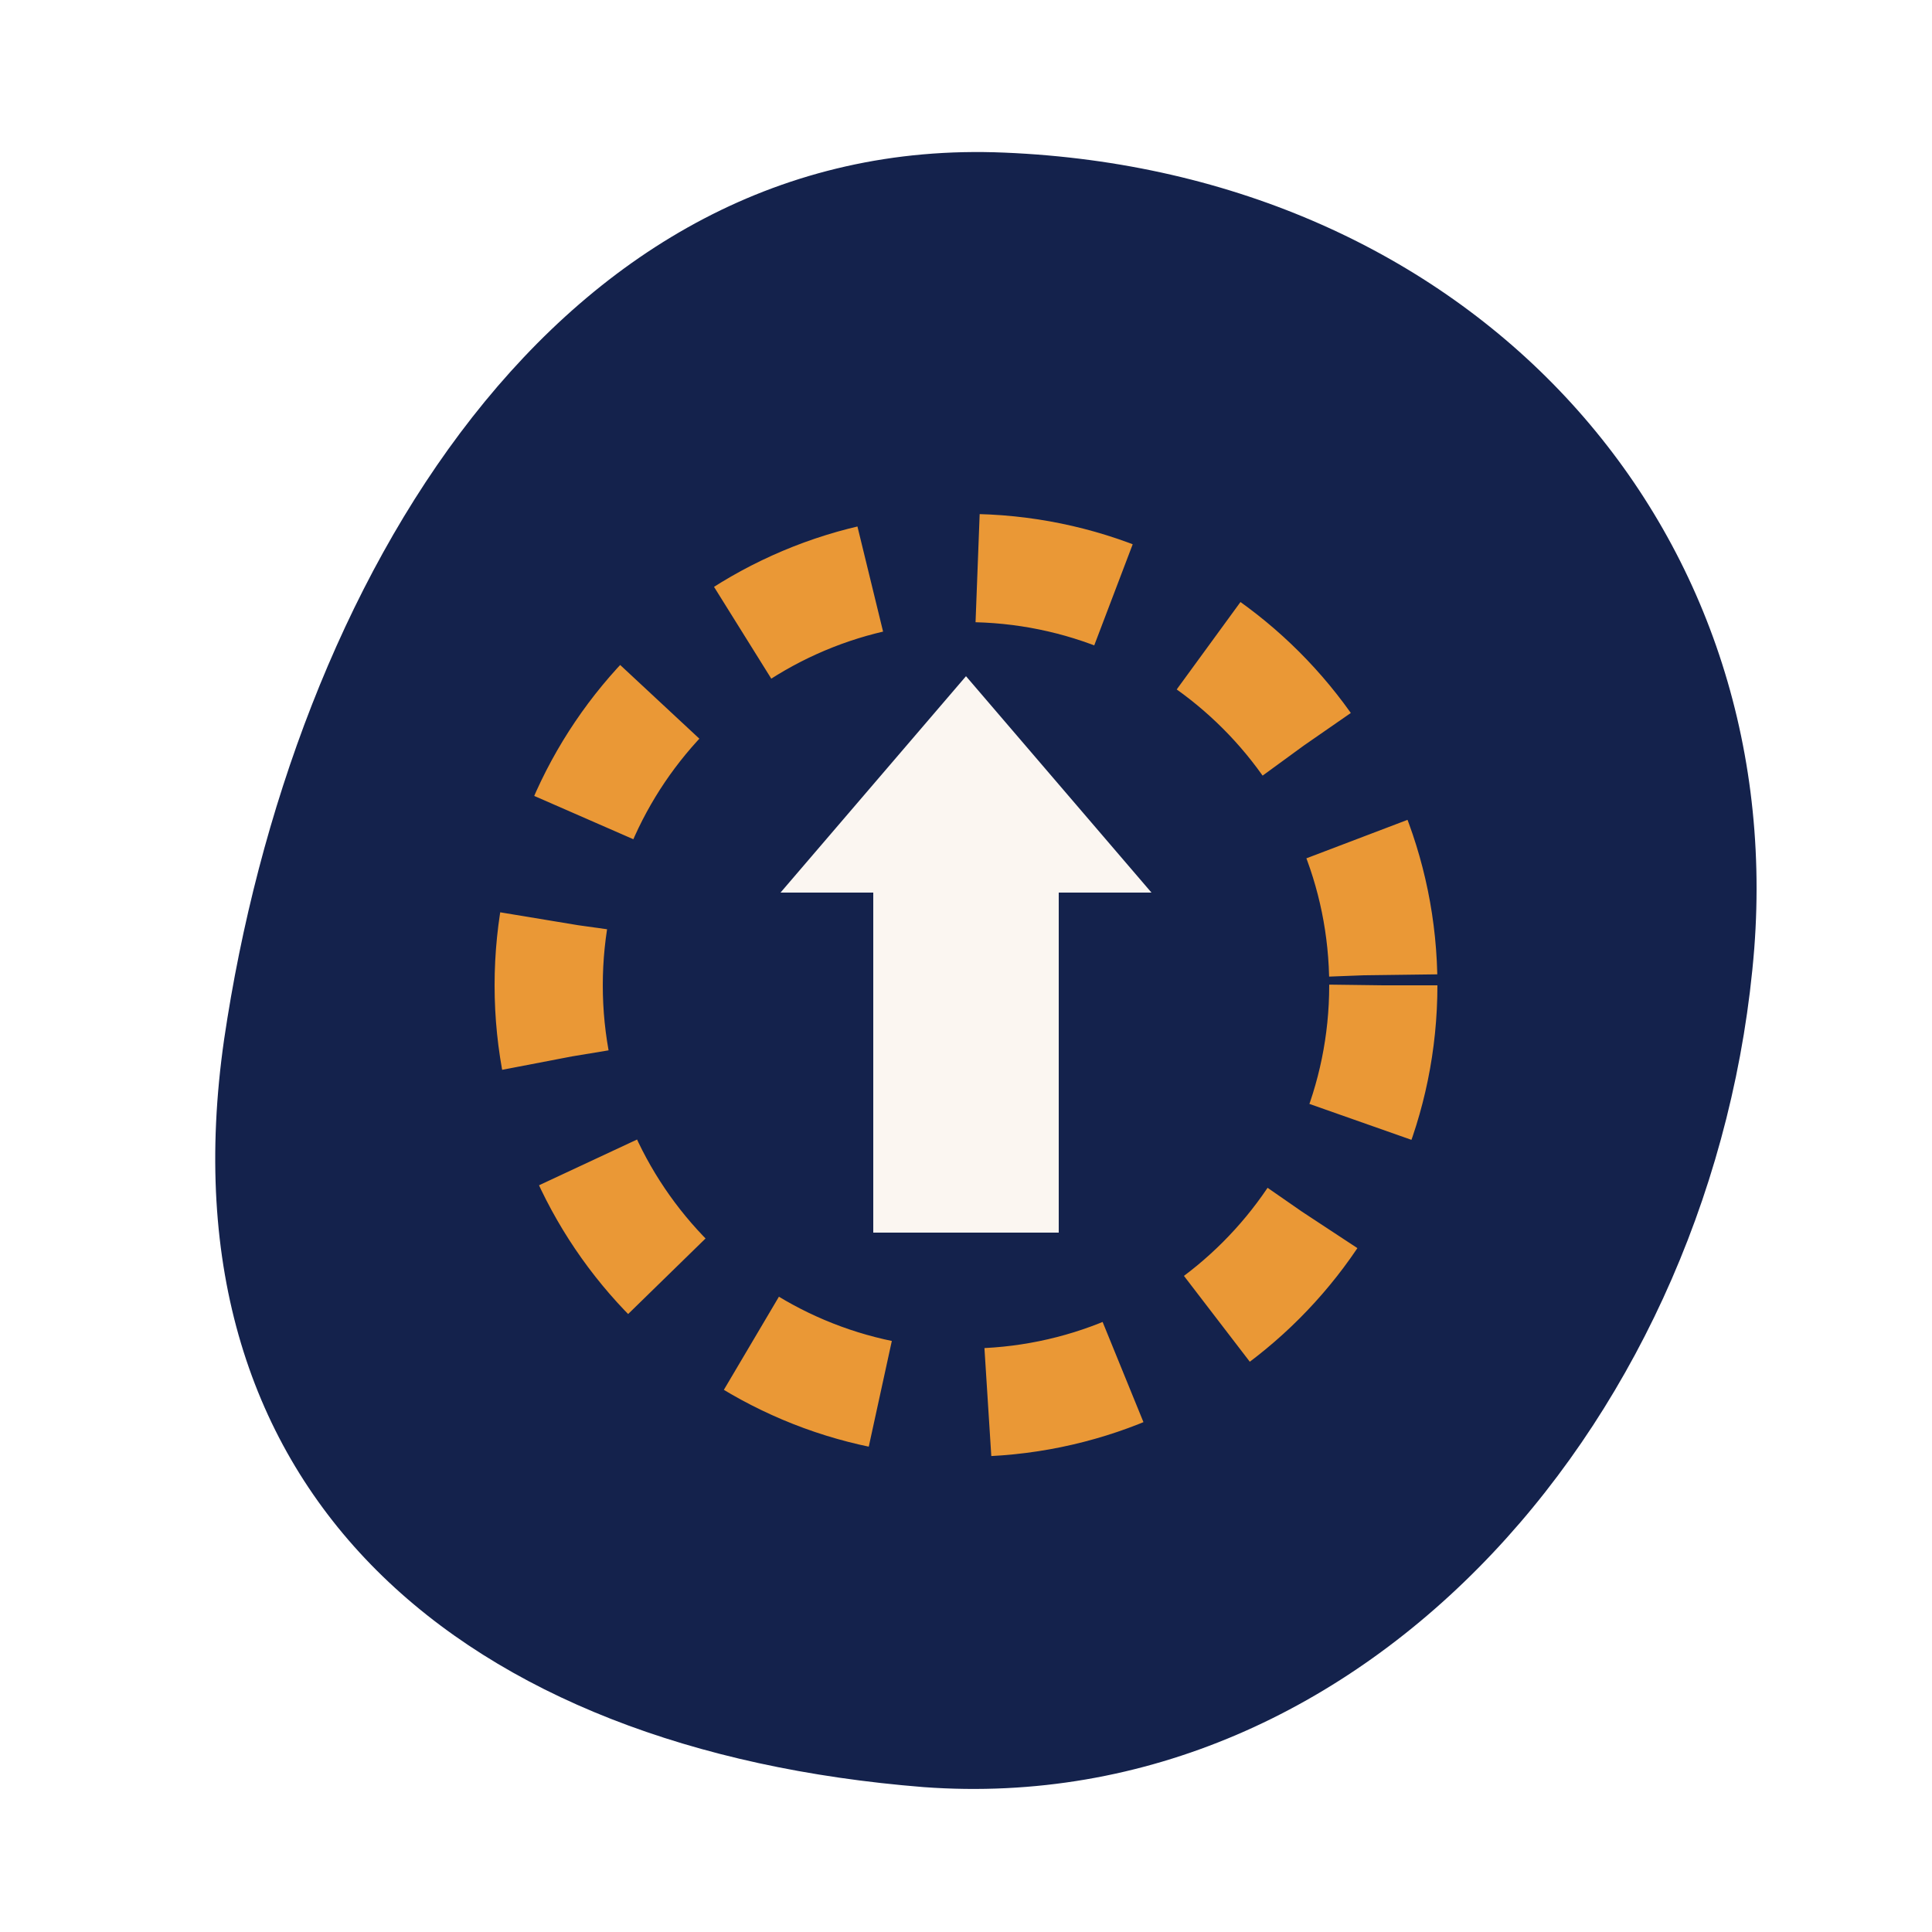
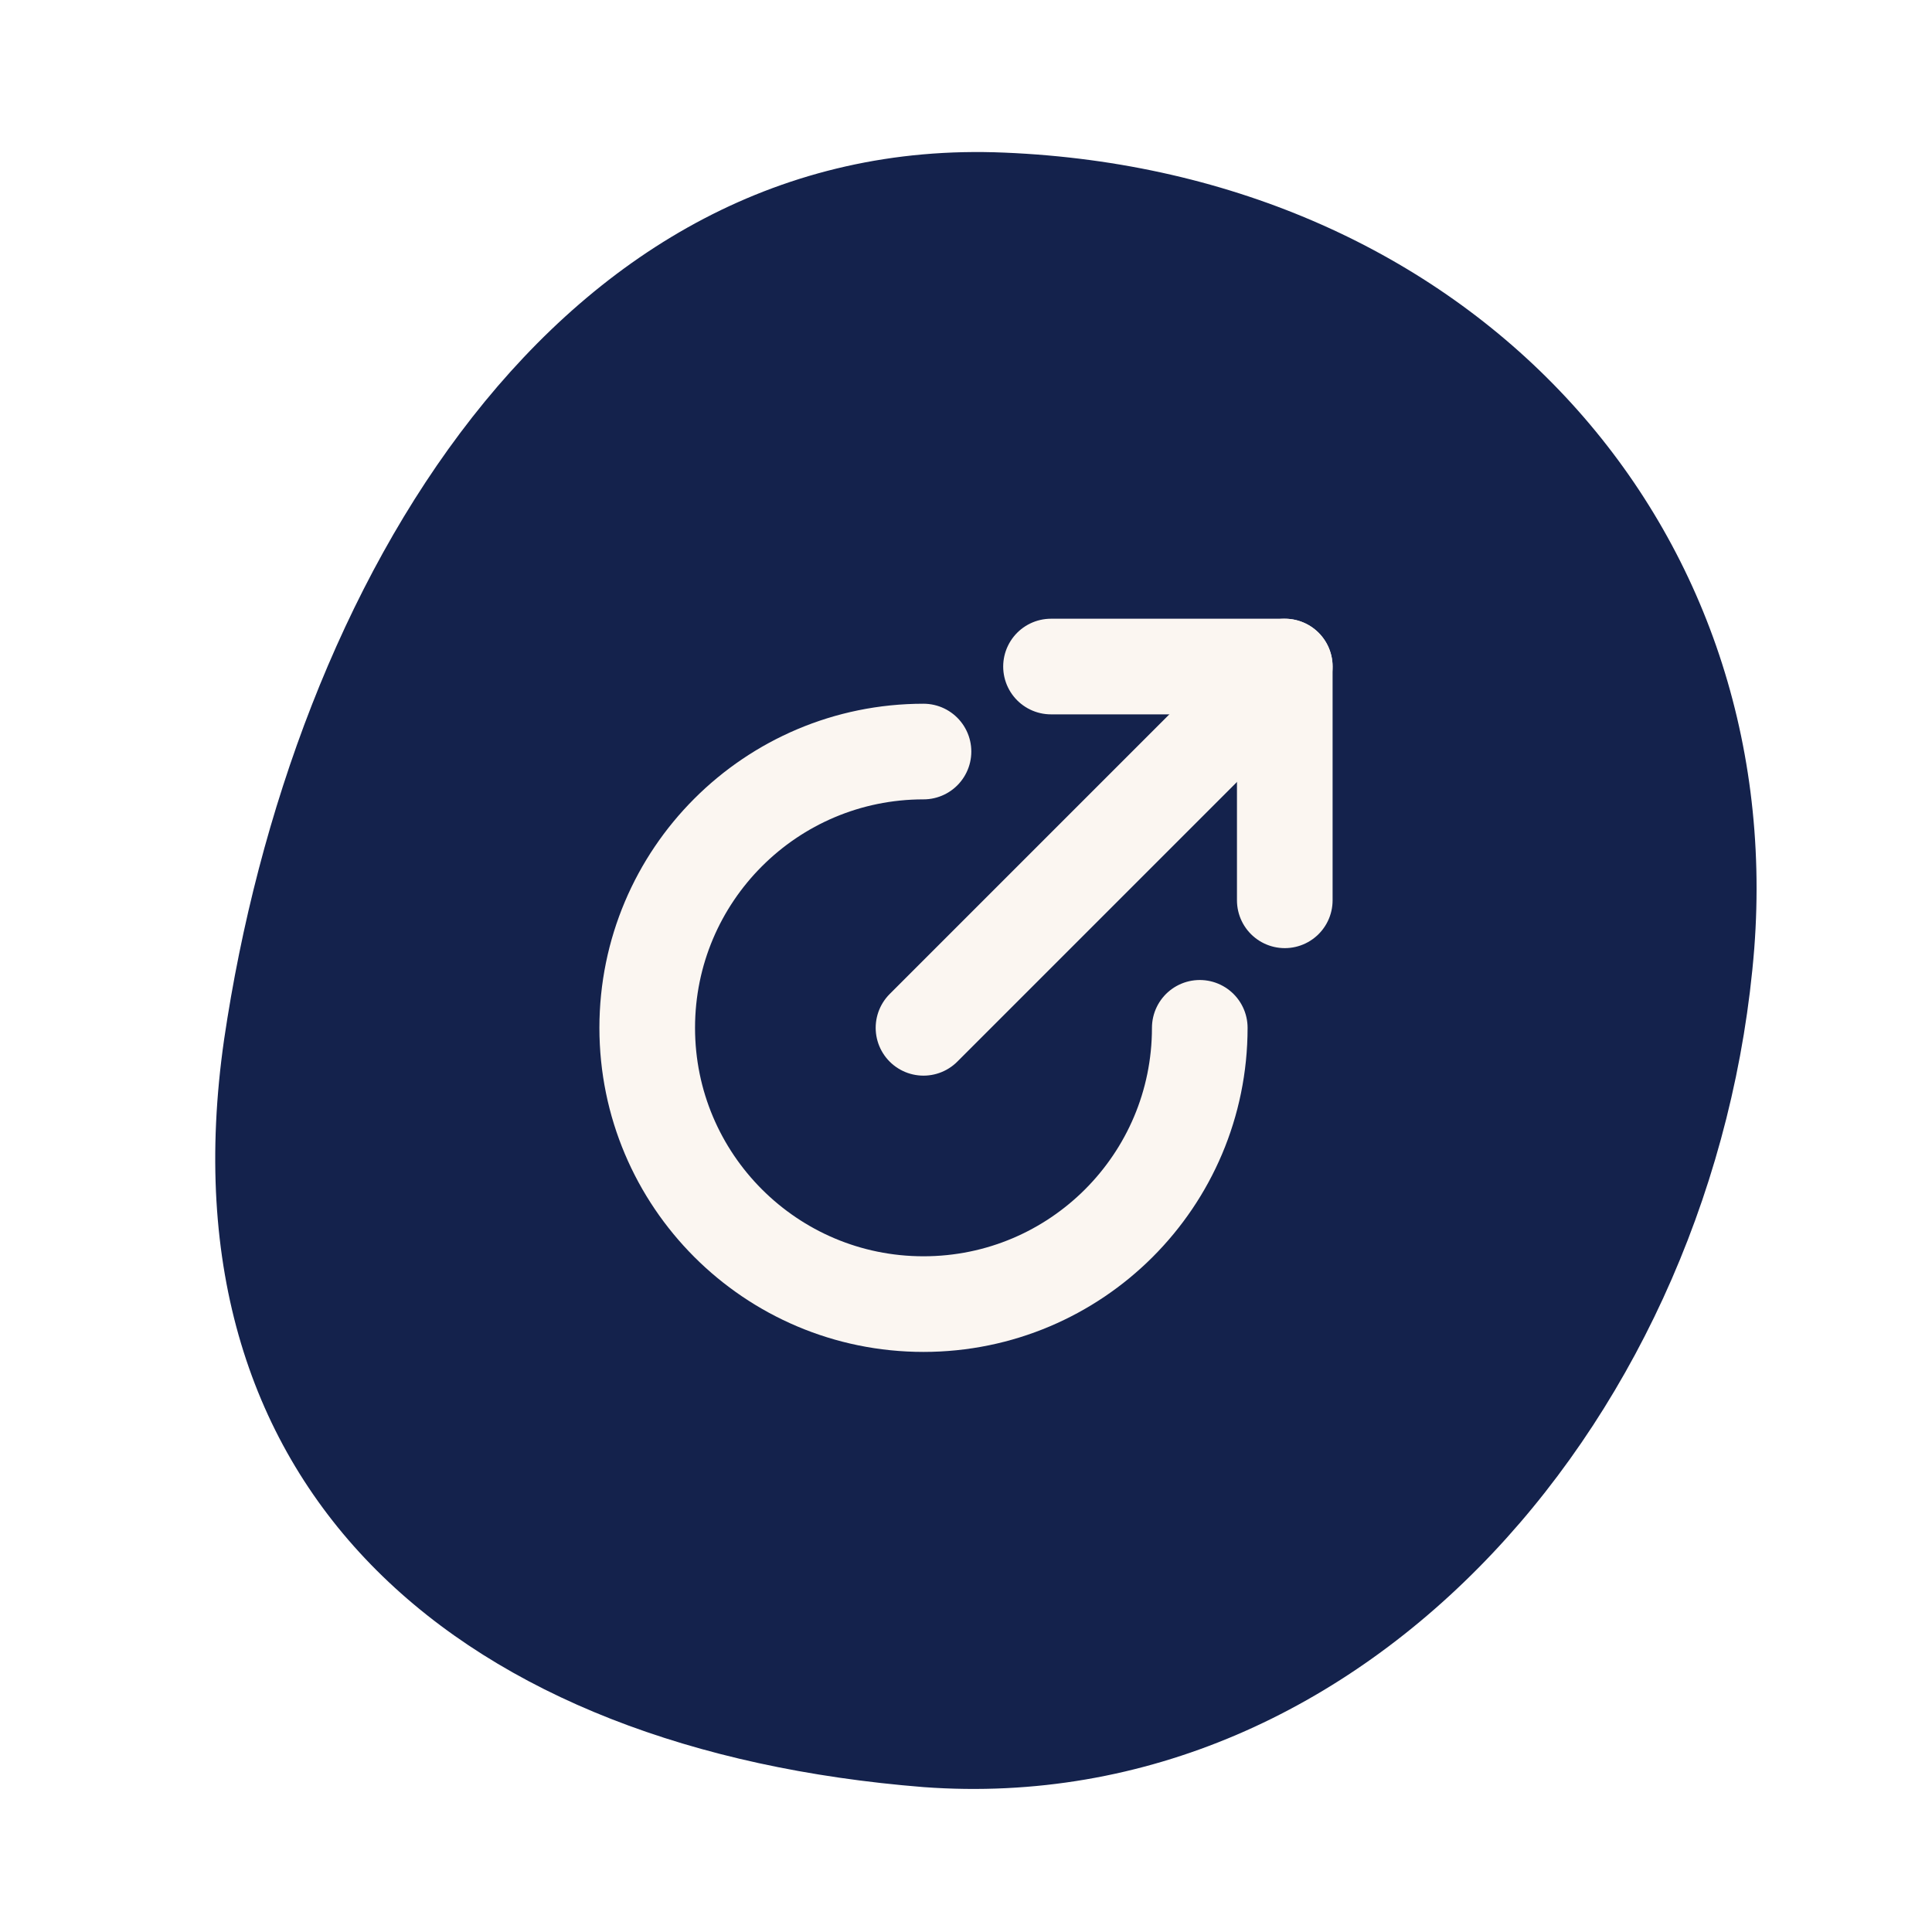
<svg xmlns="http://www.w3.org/2000/svg" viewBox="0 0 100 100">
  <path d="M52 7.9 C76 8.9 92.5 26.9 90.8 49.1 C88.9 73 70.9 94.2 47.8 92.5 C24 90.6 8.2 77.4 11.6 53.8 C15.1 30.1 28.9 6.9 52 7.9Z" fill="#14224C" />
-   <g transform="translate(50 51) scale(.8) translate(-50 -50)">
-     <circle cx="50" cy="50" r="27" fill="none" stroke="#EA9836" stroke-width="7" stroke-dasharray="9 7" />
-     <path d="M50 30 L62 44 L56 44 L56 66 L44 66 L44 44 L38 44 Z" fill="#FBF6F1" />
+   <g transform="translate(50 51) scale(2.2) translate(-12 -12)" fill="none" stroke="#FBF6F1" stroke-width="2.25" stroke-linecap="round" stroke-linejoin="round">
+     <path d="M17.5 13A6.5 6.5 0 1 1 11 6.5" />
+     <path d="M11 13L19.5 4.5" />
+     <path d="M14 4.5h5.5V10" />
  </g>
</svg>
